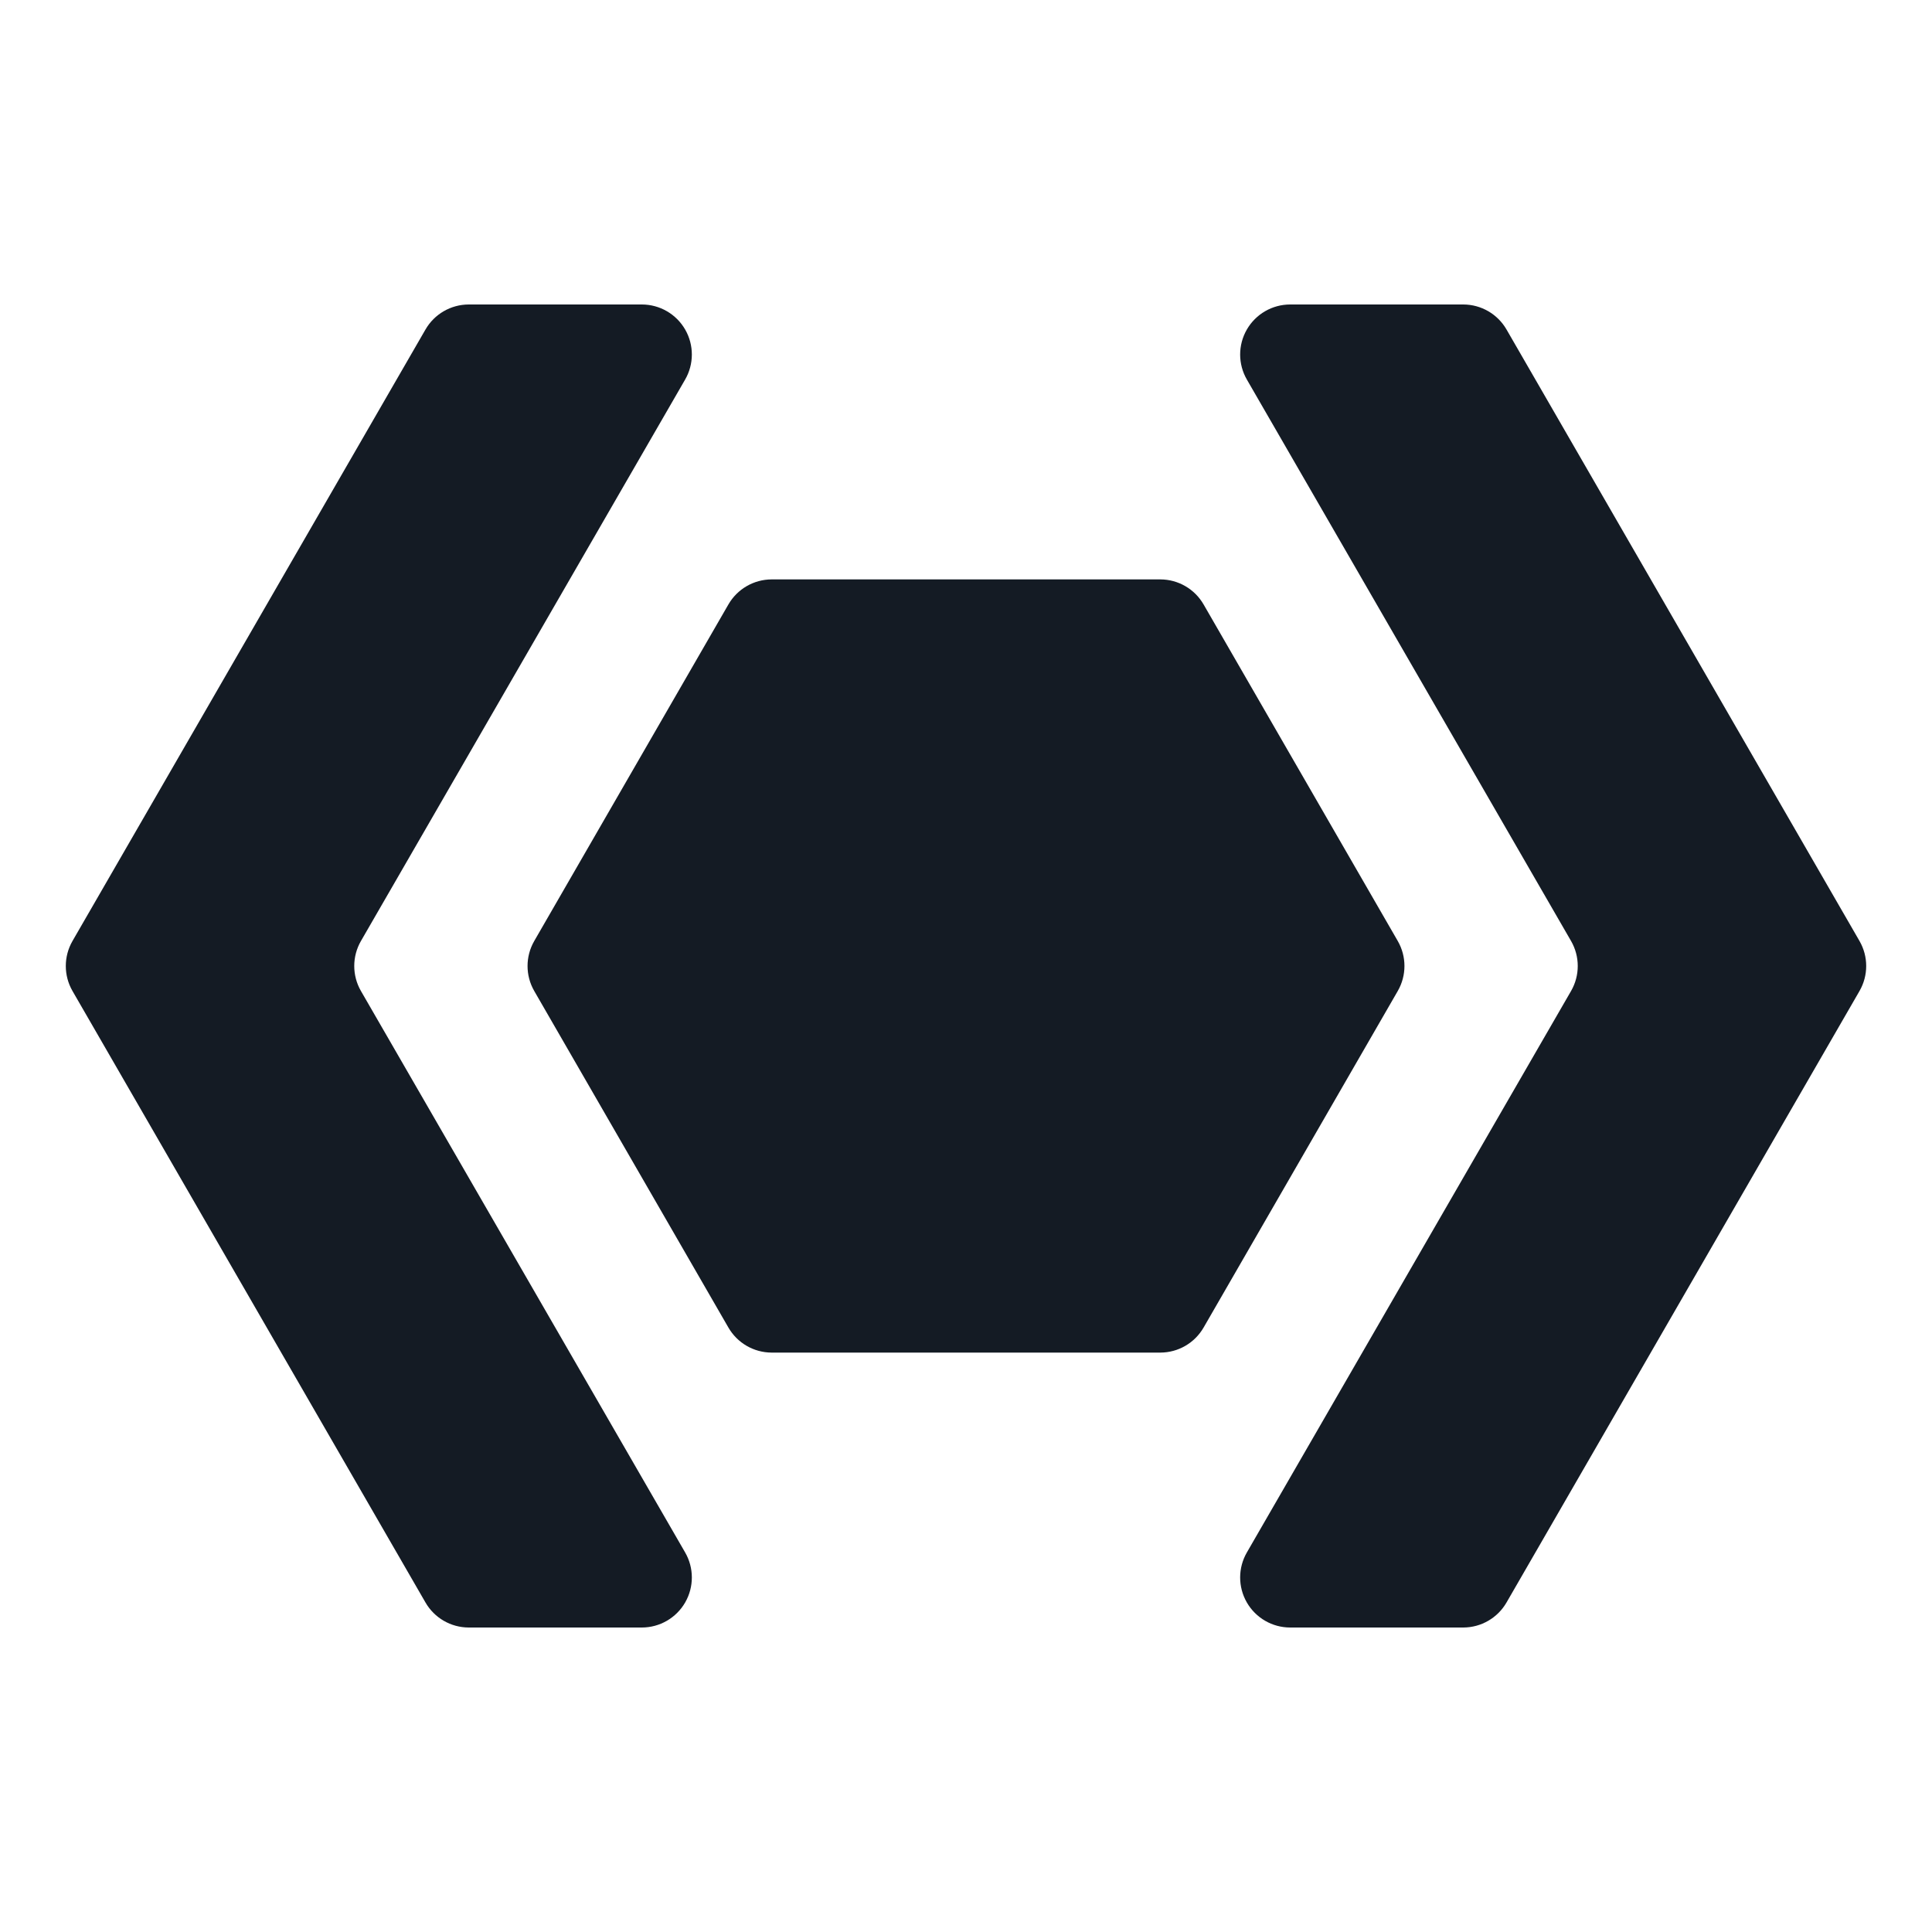
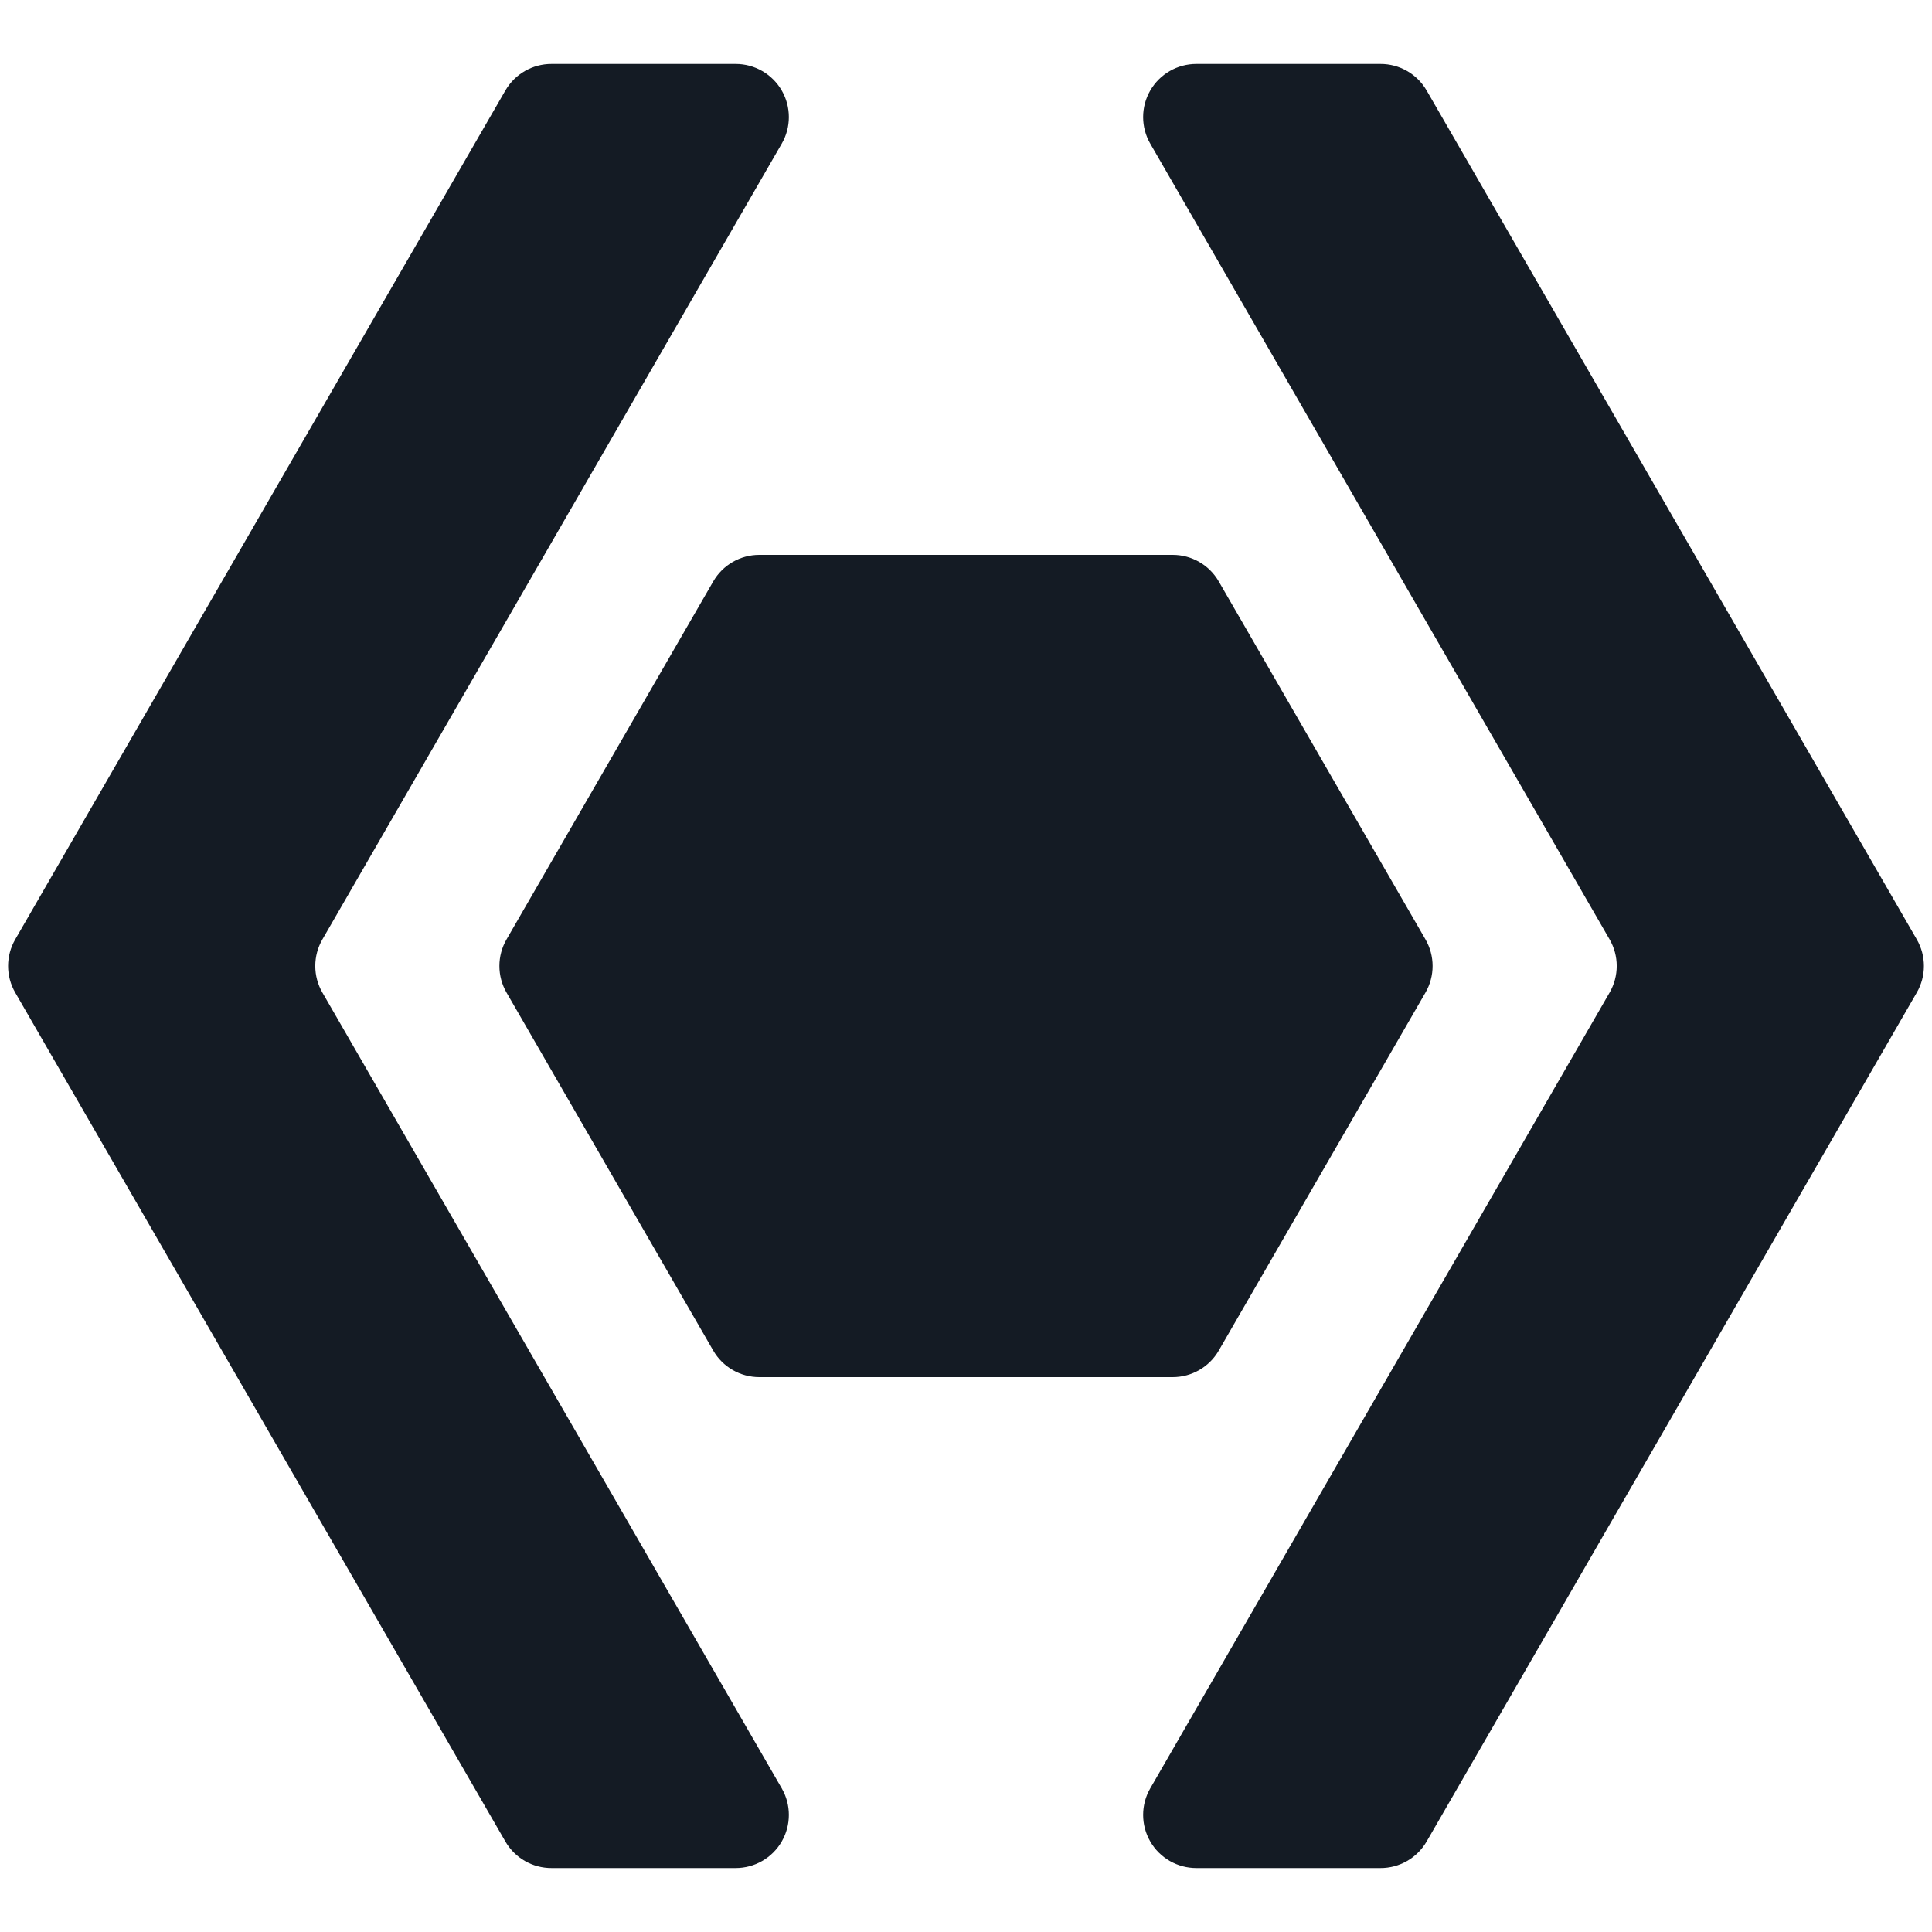
<svg xmlns="http://www.w3.org/2000/svg" viewBox="0 0 100 100">
  <style>path{fill:#141b24}@media (prefers-color-scheme:dark){path{fill:#eff2f5}}</style>
-   <path d="M24.26 15.76A2.59 2.59 0 0 0 22.02 17.06L3.75 48.71A2.59 2.59 0 0 0 3.75 51.29L22.02 82.94A2.59 2.59 0 0 0 24.26 84.24L33.22 84.24A2.59 2.59 0 0 0 35.46 80.35L18.68 51.29A2.59 2.59 0 0 1 18.68 48.71L35.46 19.65A2.59 2.59 0 0 0 33.22 15.76ZM72.35 48.71A2.59 2.59 0 0 1 72.35 51.29L62.3 68.71A2.59 2.59 0 0 1 60.06 70.01L39.94 70.01A2.59 2.59 0 0 1 37.7 68.71L27.65 51.29A2.59 2.59 0 0 1 27.65 48.71L37.7 31.29A2.59 2.59 0 0 1 39.94 29.99L60.06 29.99A2.59 2.59 0 0 1 62.3 31.29ZM75.74 15.76A2.59 2.59 0 0 1 77.98 17.06L96.25 48.71A2.59 2.59 0 0 1 96.25 51.29L77.98 82.94A2.59 2.59 0 0 1 75.74 84.24L66.78 84.24A2.59 2.59 0 0 1 64.54 80.35L81.32 51.29A2.59 2.59 0 0 0 81.32 48.71L64.54 19.65A2.59 2.59 0 0 1 66.78 15.76Z" />
+   <path d="M28.55 3.31A2.75 2.75 0 0 0 26.16 4.68L0.79 48.62A2.75 2.75 0 0 0 0.79 51.38L26.16 95.32A2.75 2.75 0 0 0 28.55 96.69L38.08 96.69A2.75 2.75 0 0 0 40.46 92.56L16.69 51.38A2.75 2.75 0 0 1 16.69 48.62L40.46 7.44A2.75 2.75 0 0 0 38.08 3.31ZM73.78 48.62A2.75 2.75 0 0 1 73.78 51.38L63.08 69.91A2.75 2.75 0 0 1 60.7 71.28L39.3 71.28A2.75 2.75 0 0 1 36.92 69.91L26.22 51.38A2.75 2.75 0 0 1 26.22 48.62L36.92 30.09A2.75 2.75 0 0 1 39.3 28.72L60.7 28.72A2.75 2.75 0 0 1 63.08 30.09ZM71.45 3.31A2.75 2.75 0 0 1 73.84 4.68L99.21 48.62A2.75 2.75 0 0 1 99.21 51.38L73.84 95.32A2.75 2.75 0 0 1 71.45 96.69L61.92 96.69A2.75 2.75 0 0 1 59.54 92.56L83.31 51.38A2.75 2.75 0 0 0 83.31 48.62L59.54 7.44A2.75 2.75 0 0 1 61.92 3.31Z" />
</svg>
